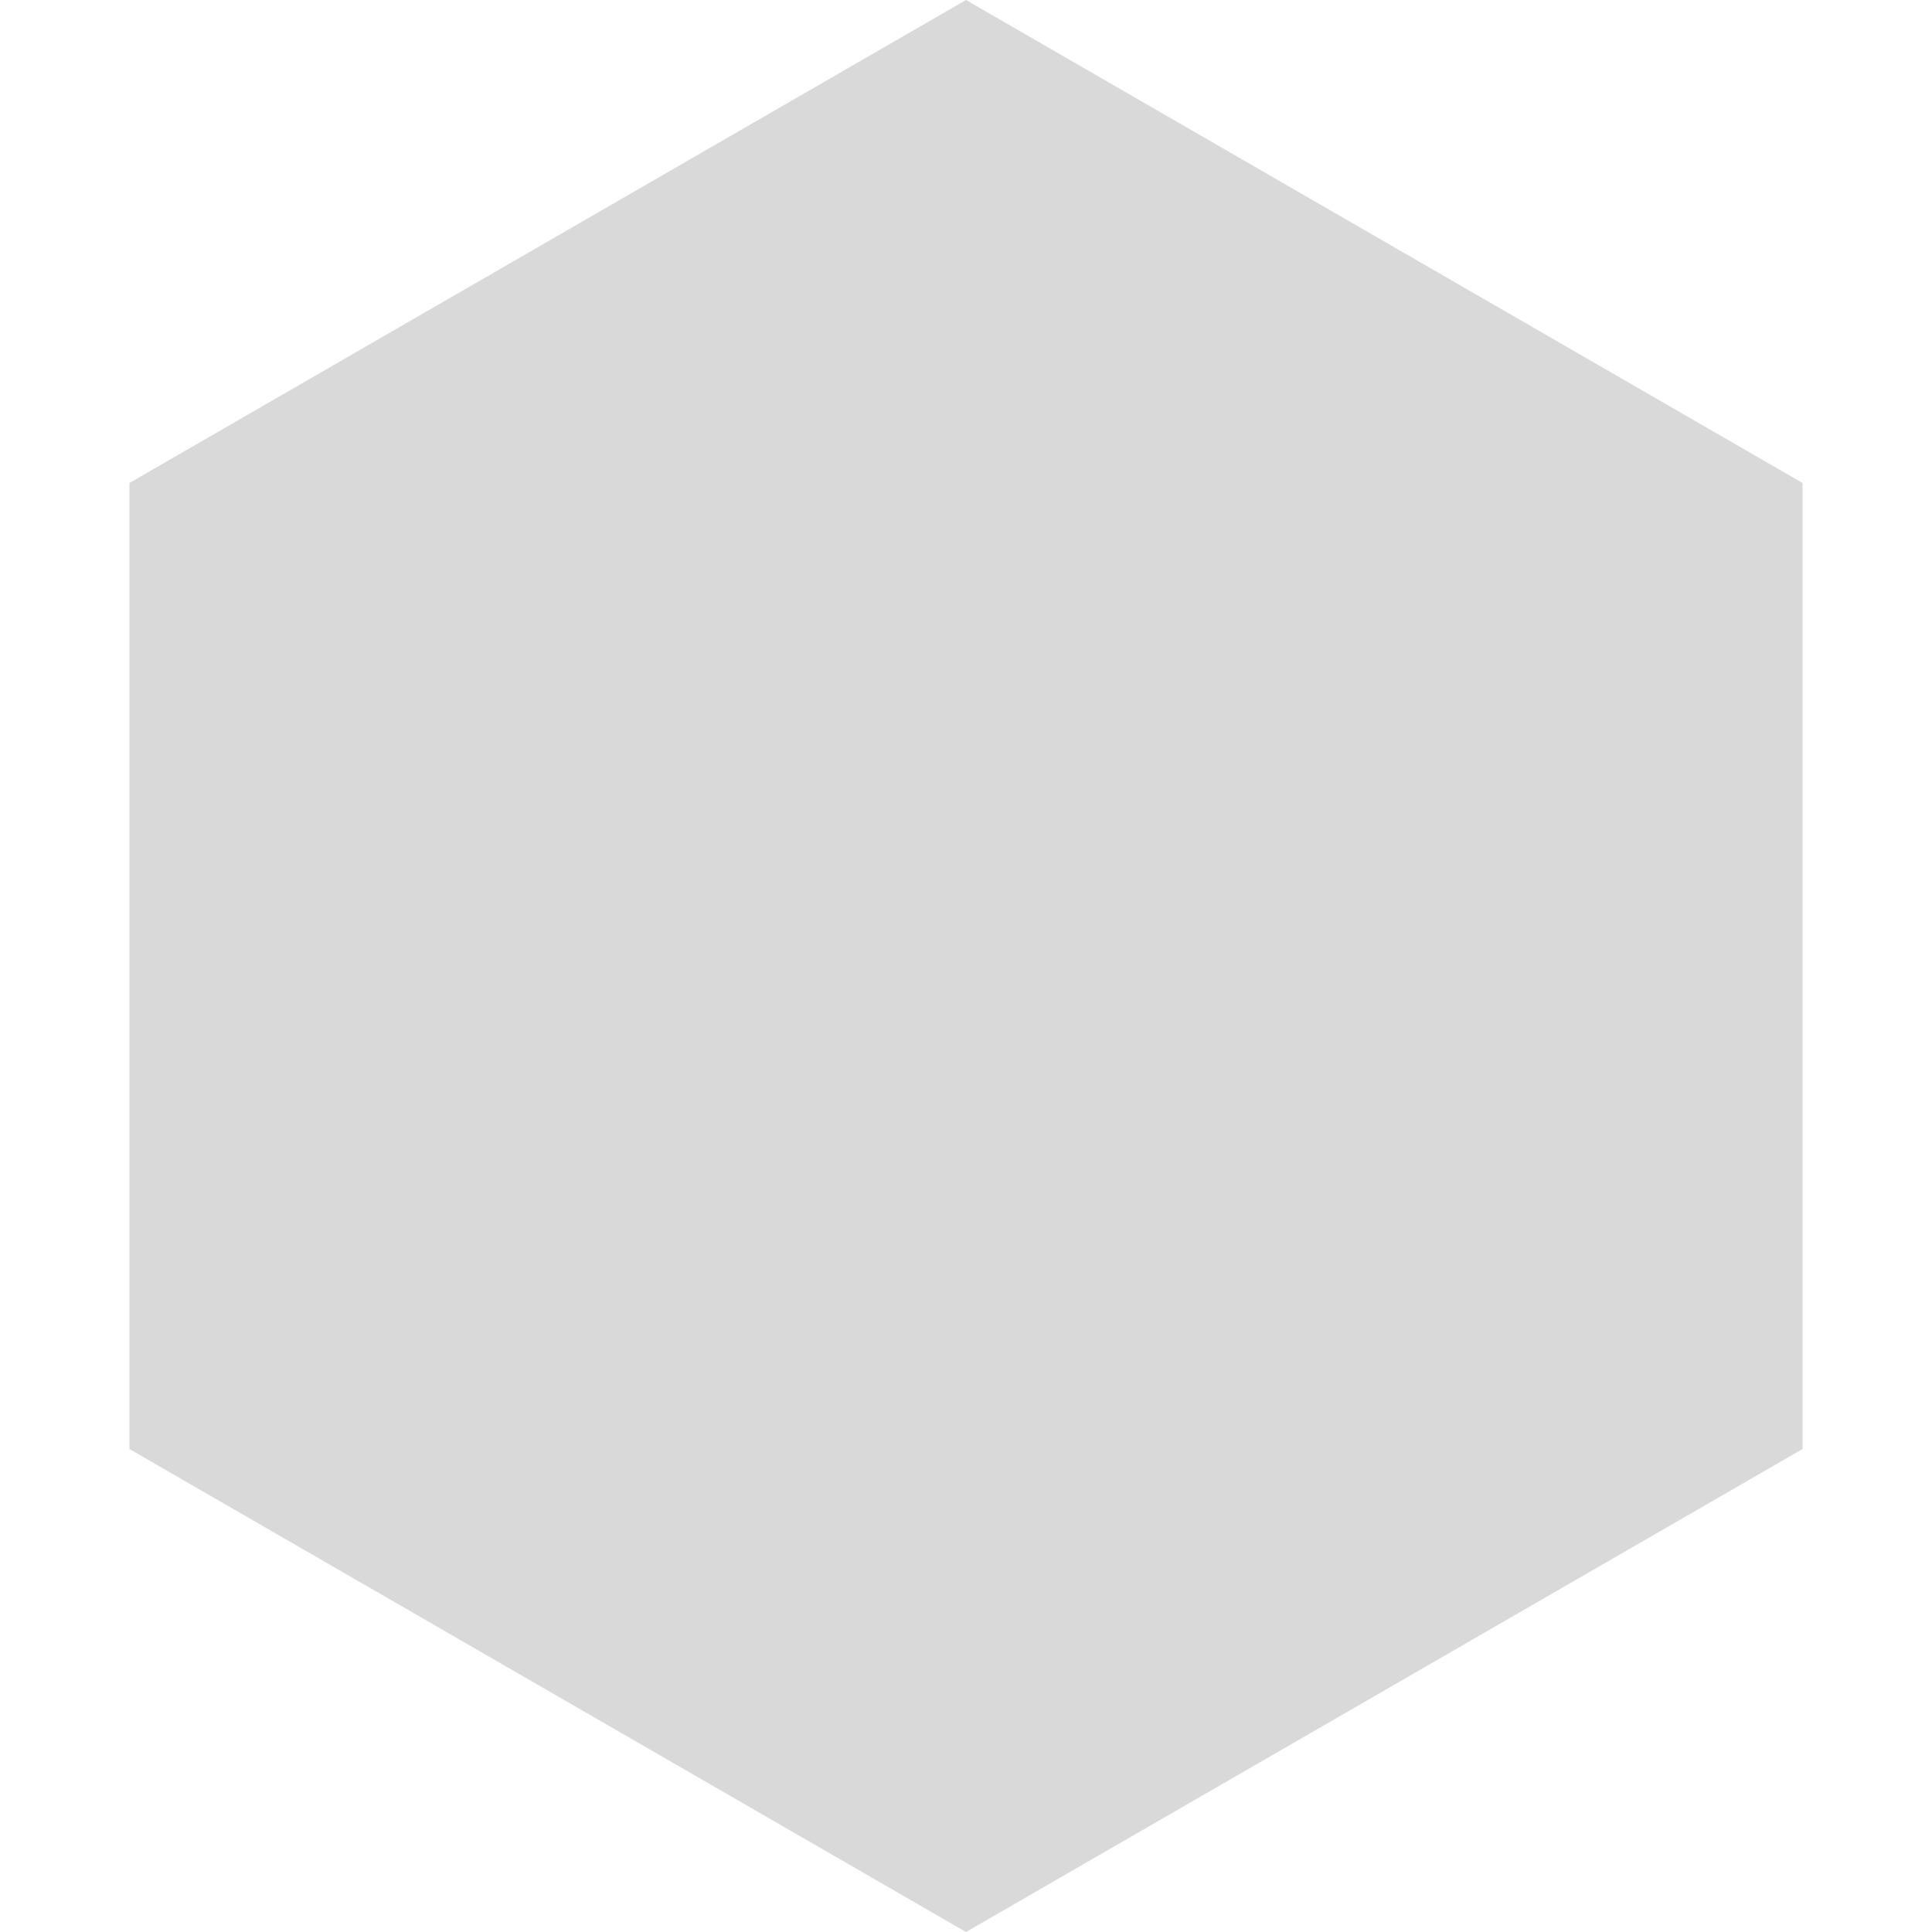
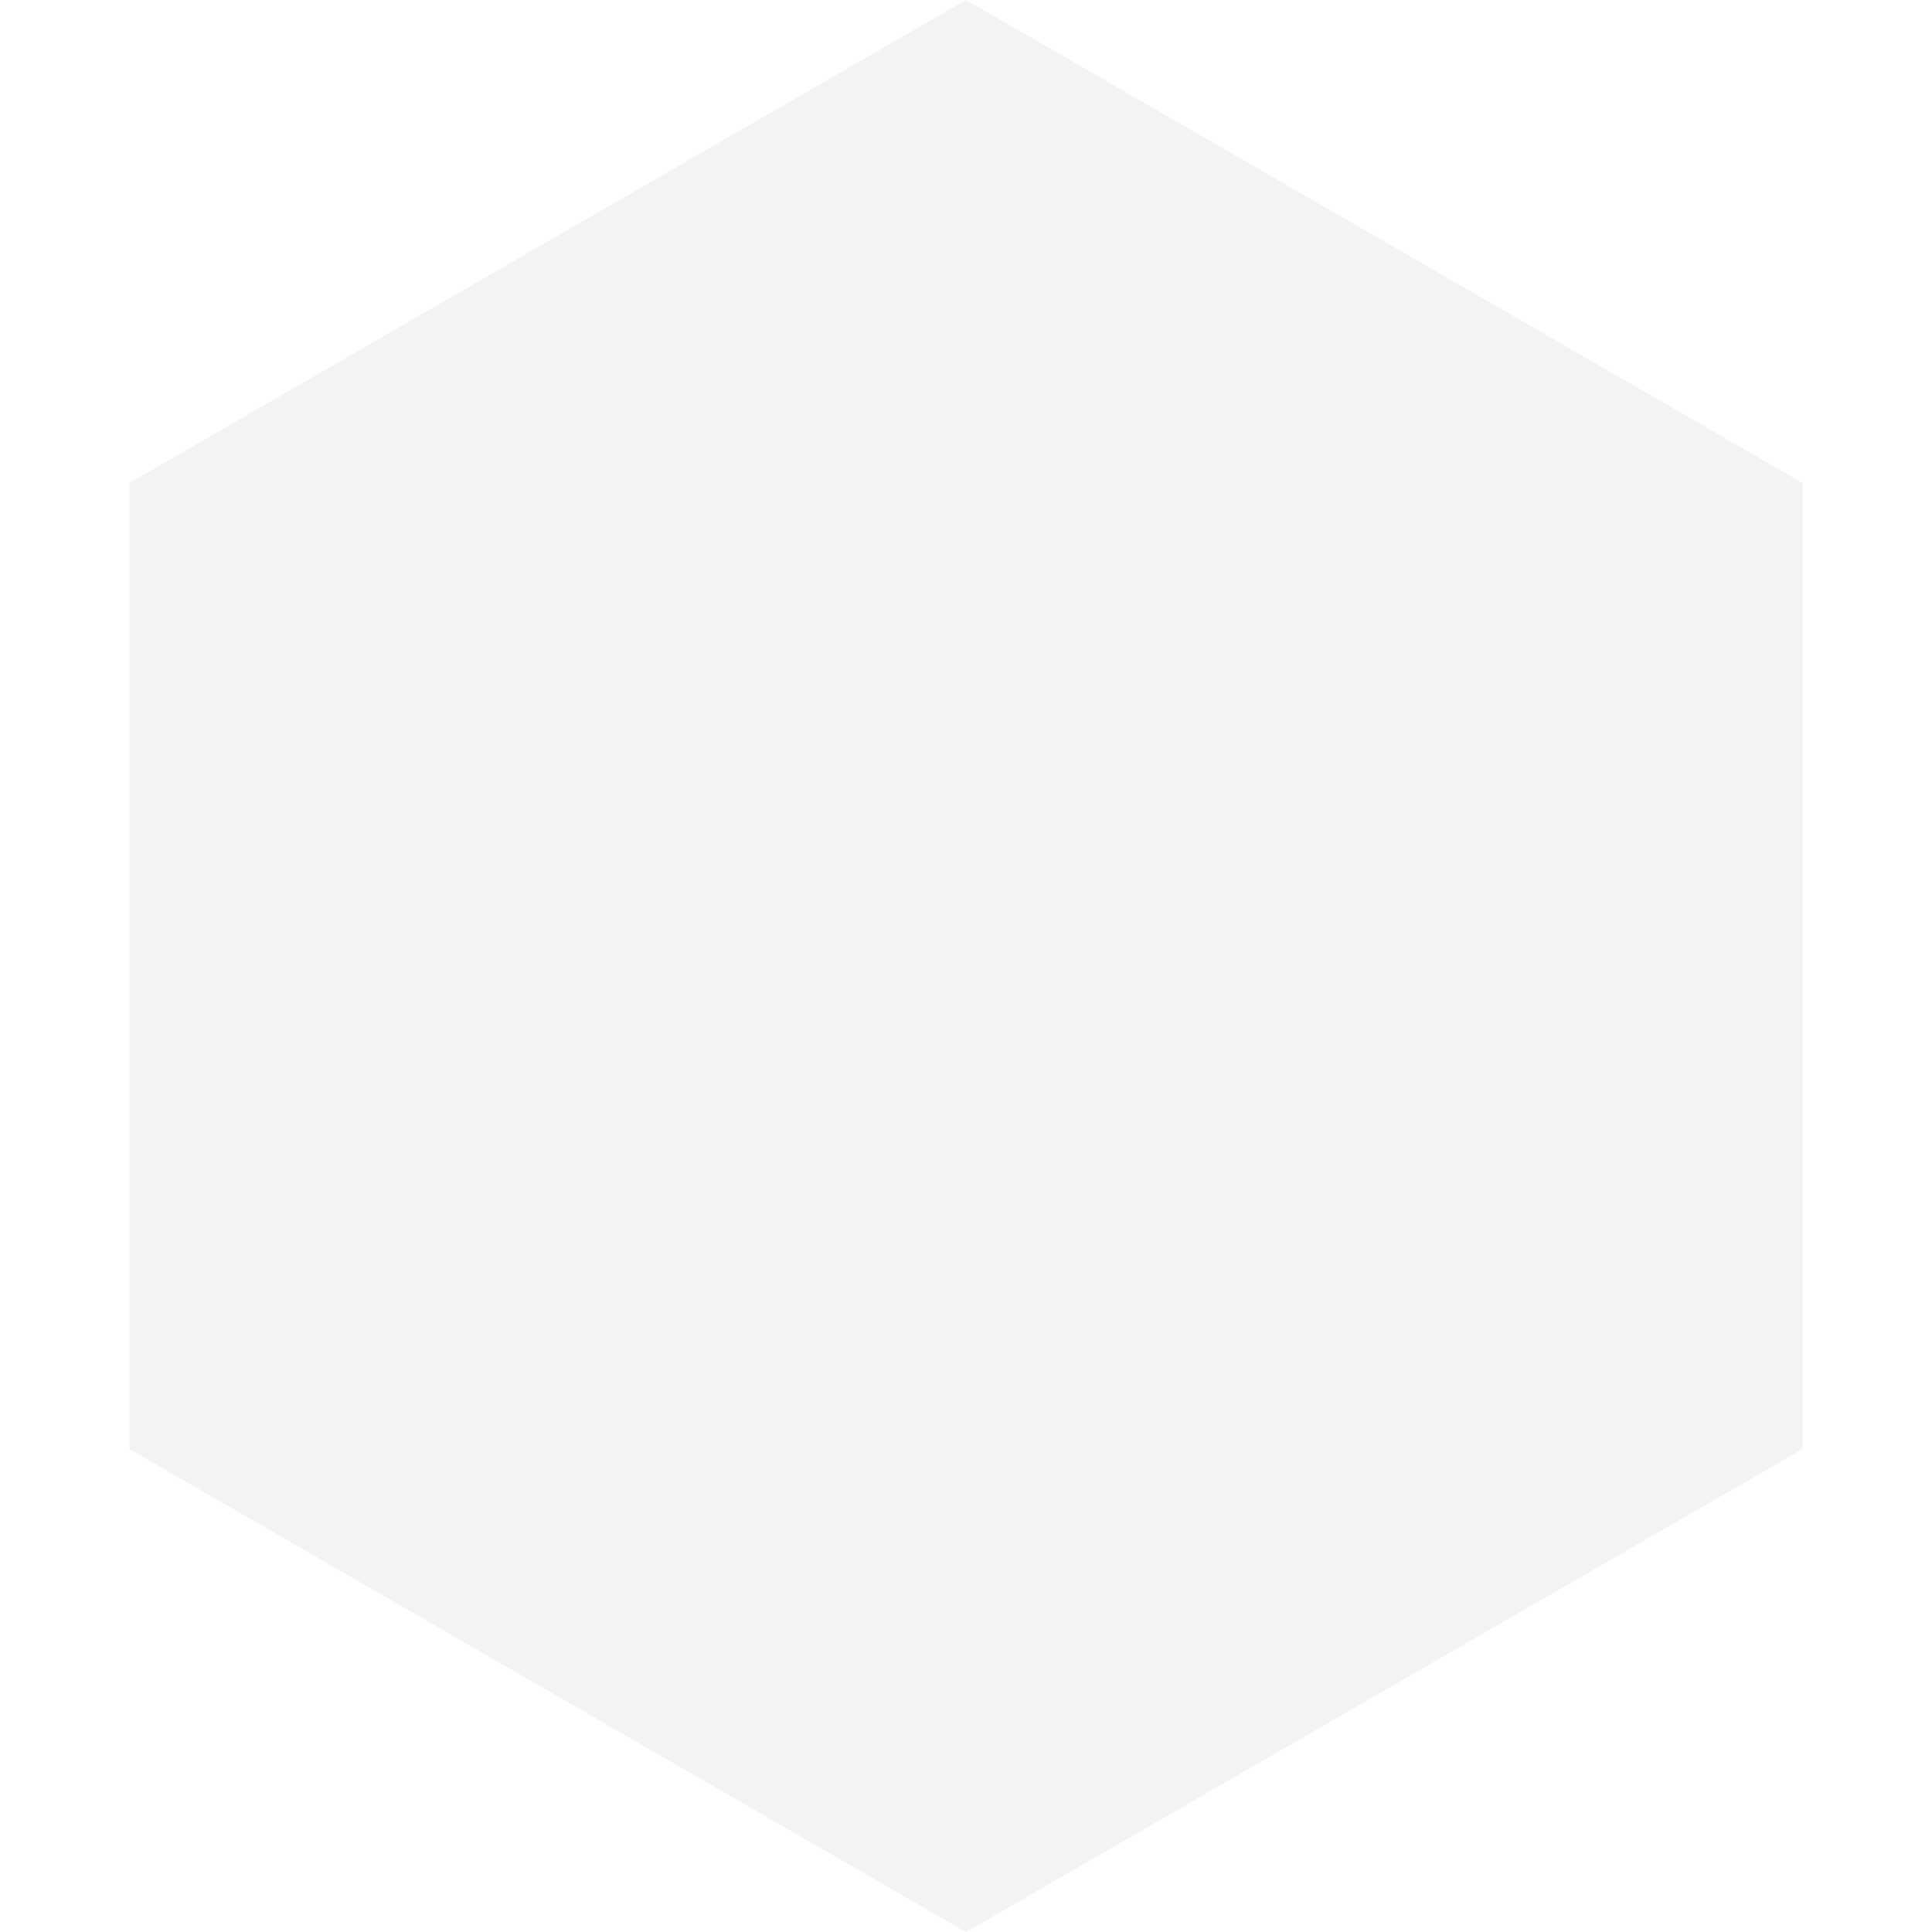
- <svg xmlns="http://www.w3.org/2000/svg" version="1.1" id="レイヤー_1" x="0px" y="0px" width="128px" height="128px" viewBox="0 0 128 128" enable-background="new 0 0 128 128" xml:space="preserve">
-   <polygon opacity="0.15" points="64,128 8.574,96 8.574,32 64,0 119.426,32 119.426,96 " />
-   <g>
- </g>
-   <g>
- </g>
-   <g>
- </g>
-   <g>
- </g>
-   <g>
- </g>
-   <g>
- </g>
+ <svg xmlns="http://www.w3.org/2000/svg" version="1.1" x="0px" y="0px" width="128px" height="128px" viewBox="0 0 128 128" enable-background="new 0 0 128 128" xml:space="preserve">
+   <polygon opacity="0.05" points="64,128 8.574,96 8.574,32 64,0 119.426,32 119.426,96 " />
</svg>
